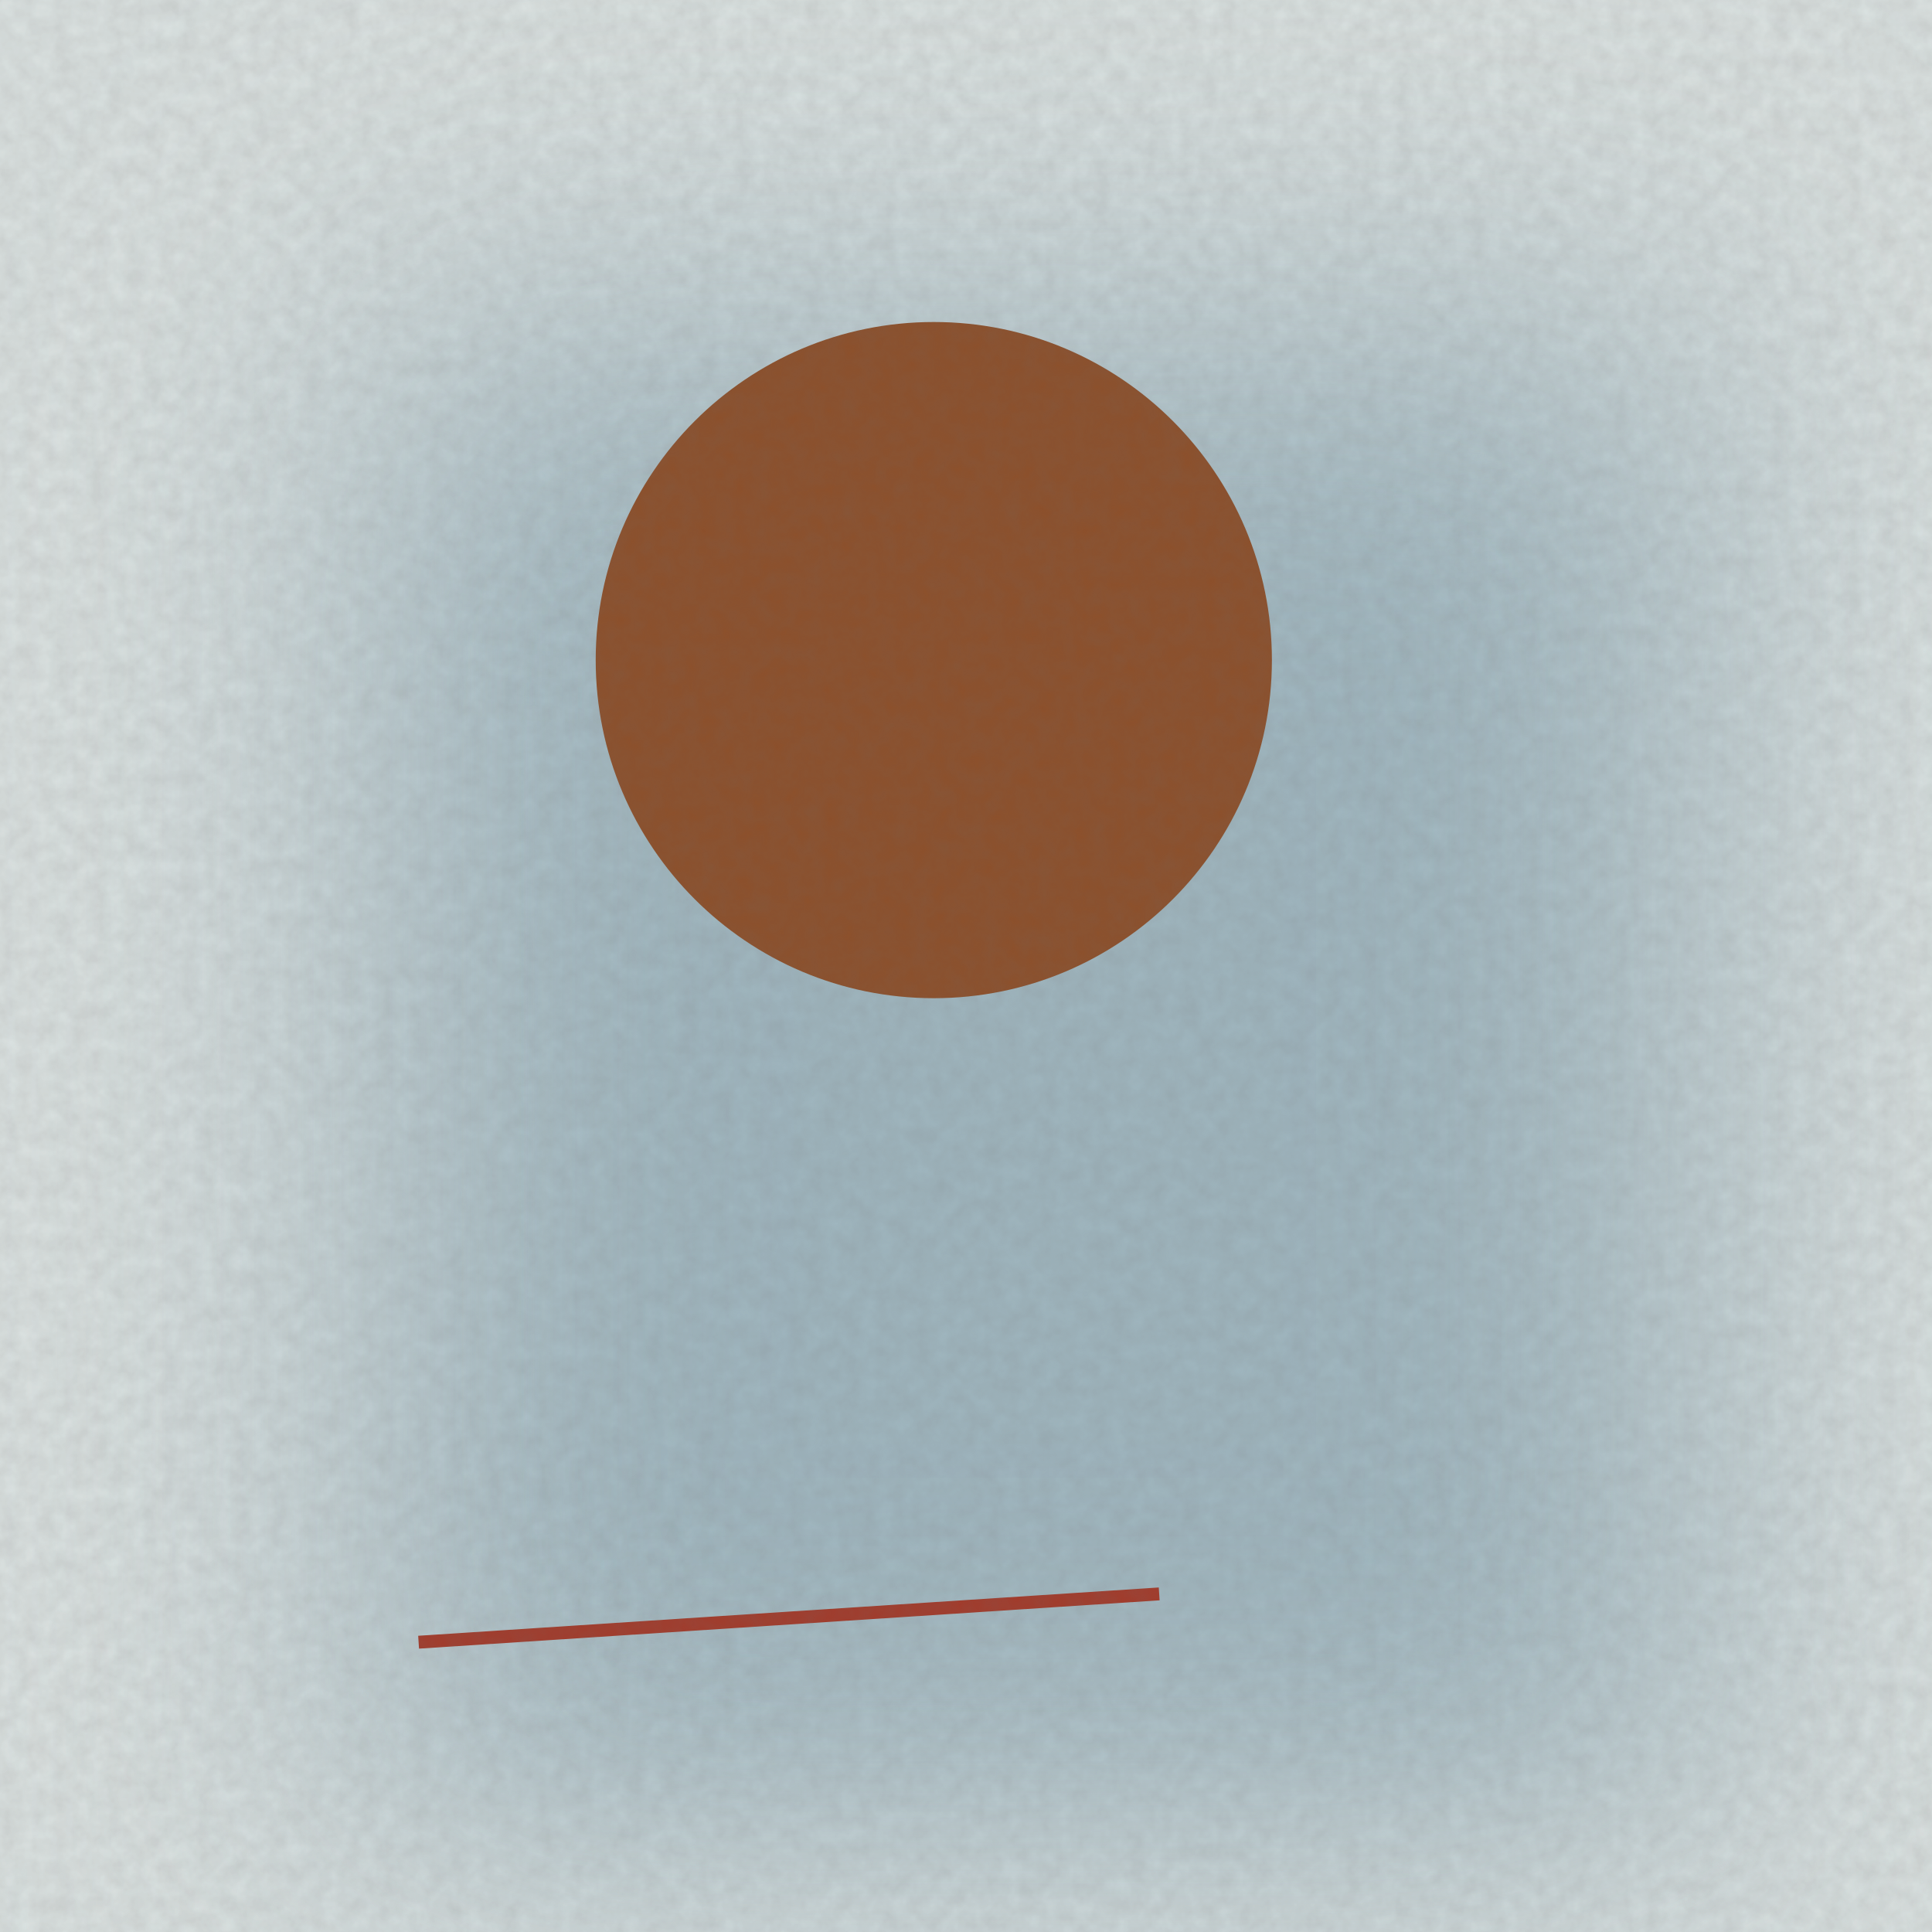
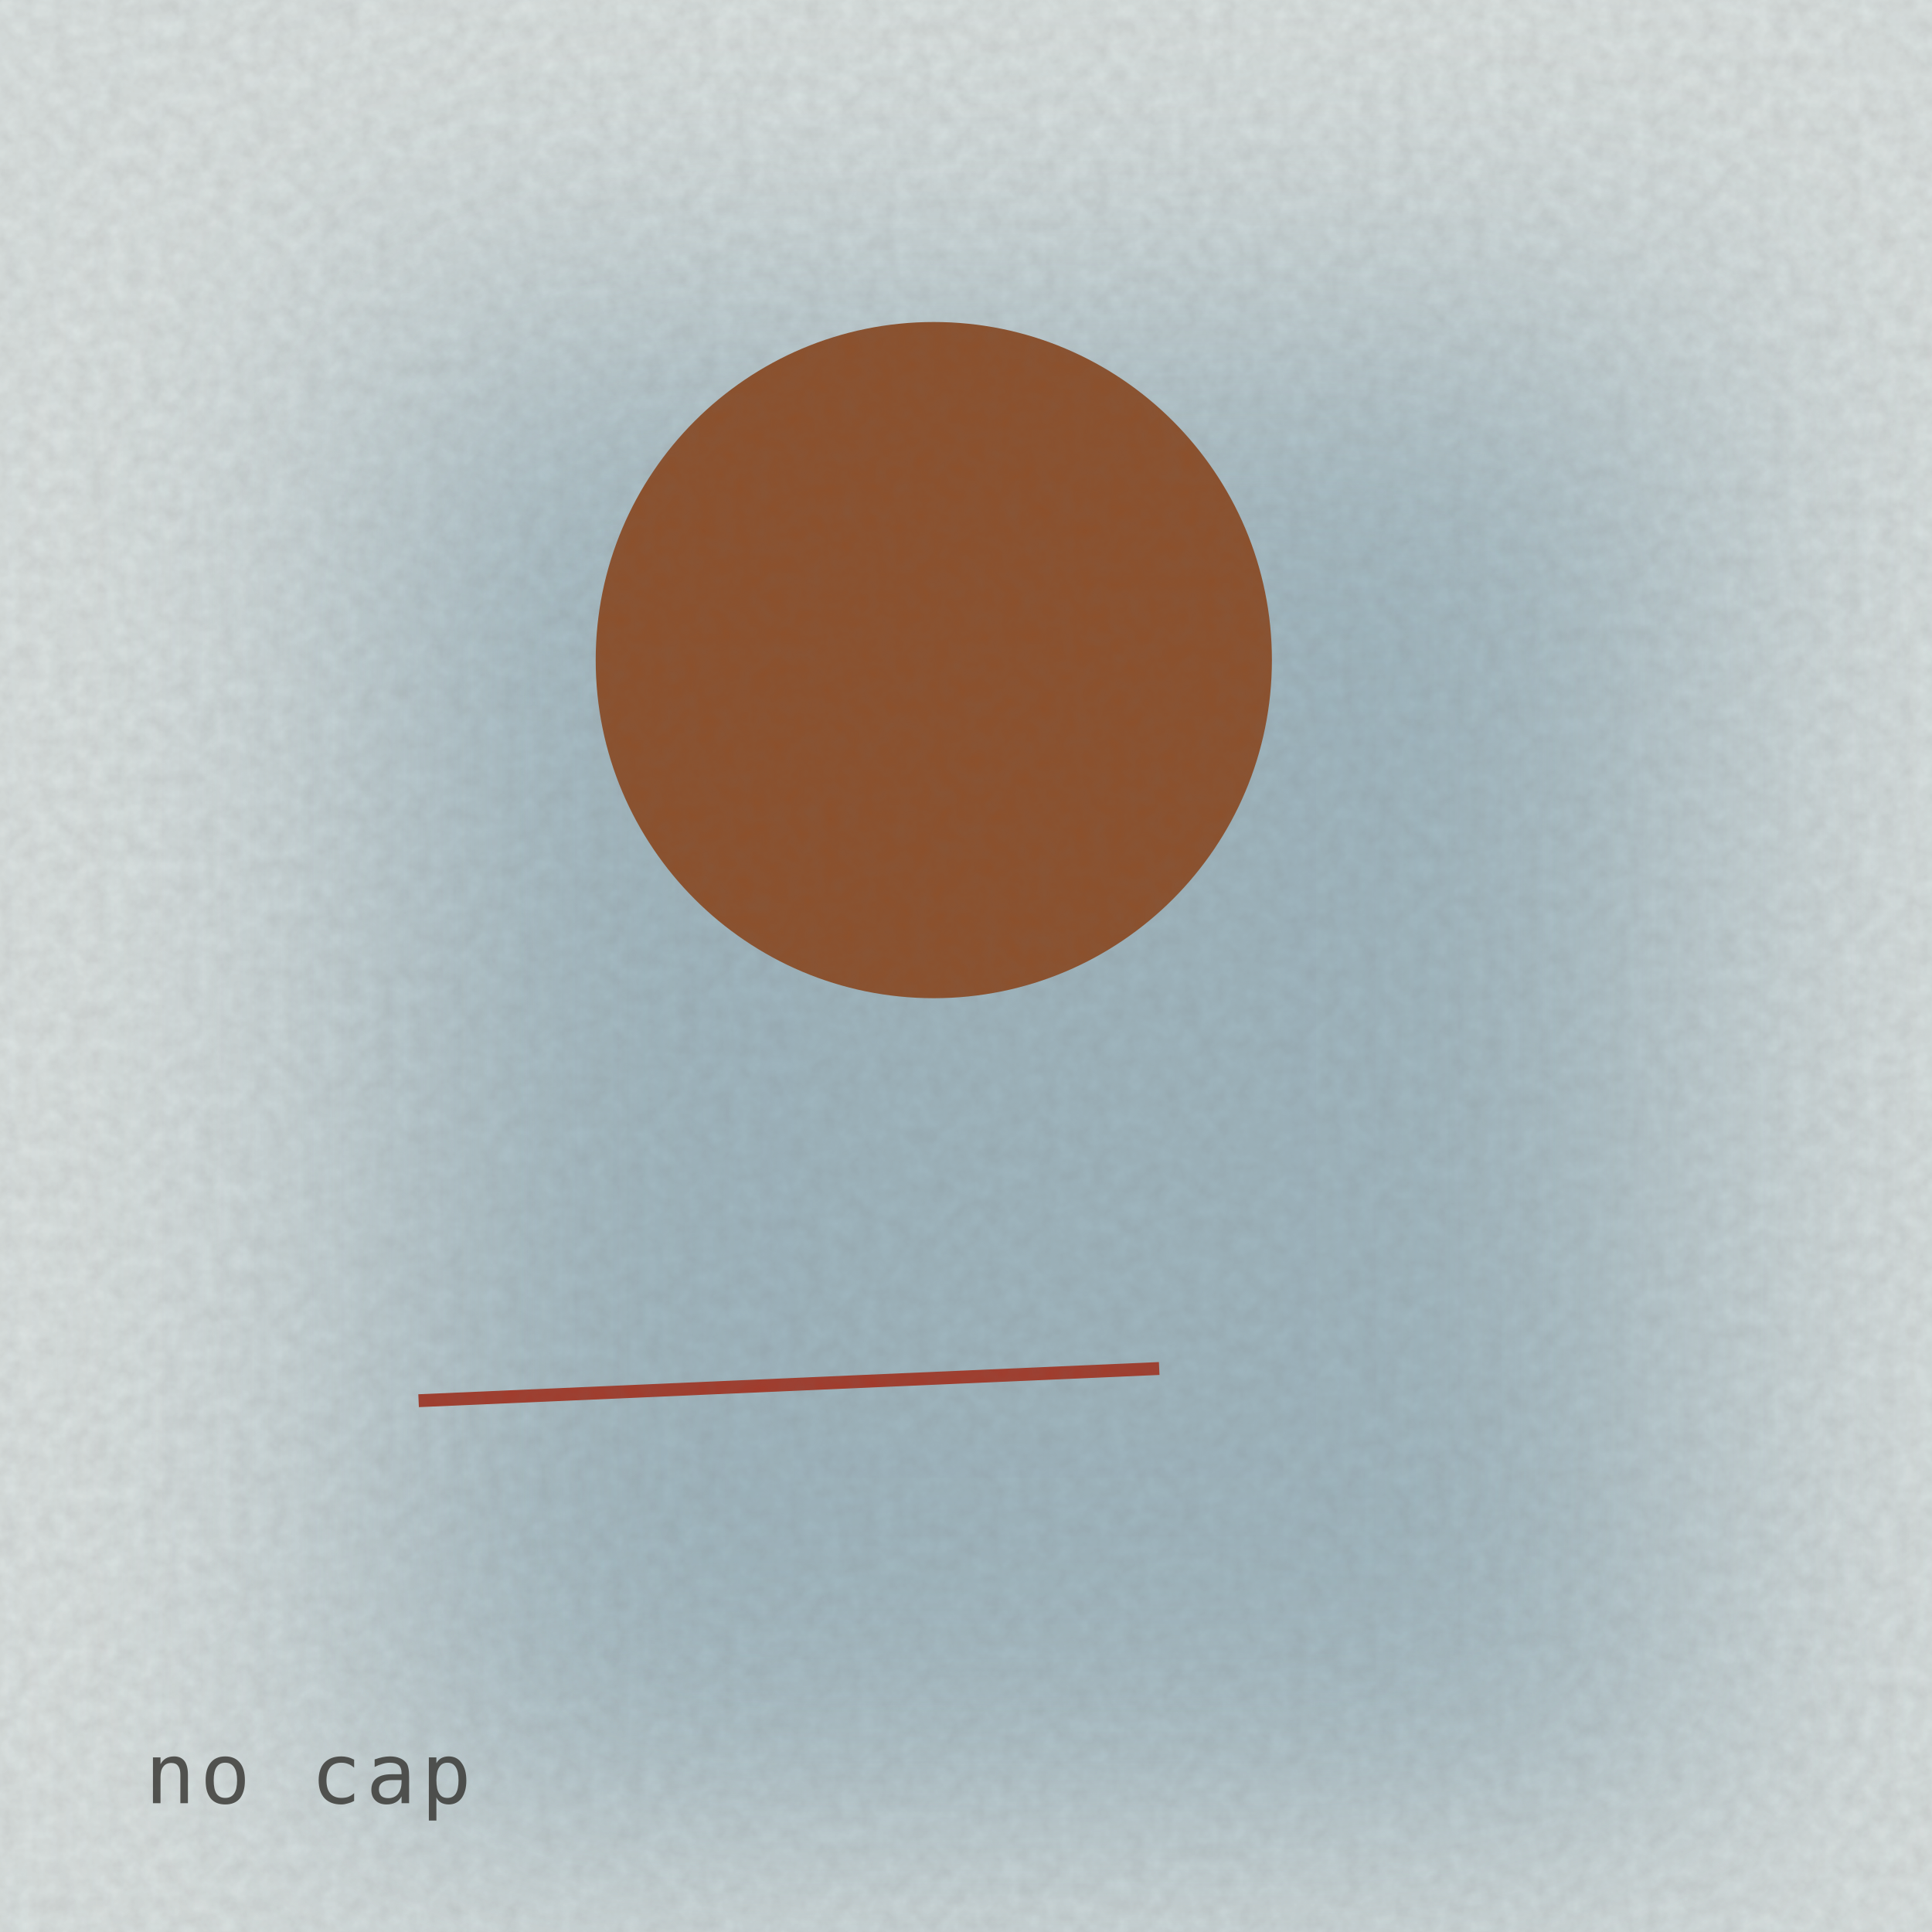
<svg xmlns="http://www.w3.org/2000/svg" viewBox="0 0 120 120" width="120" height="120">
  <defs>
    <clipPath id="c">
      <rect width="120" height="120" />
    </clipPath>
    <filter id="b" x="-50%" y="-50%" width="200%" height="200%">
      <feGaussianBlur stdDeviation="11" />
    </filter>
    <filter id="b2" x="-50%" y="-50%" width="200%" height="200%">
      <feGaussianBlur stdDeviation="4" />
    </filter>
    <filter id="g" x="0" y="0" width="100%" height="100%">
      <feTurbulence type="fractalNoise" baseFrequency="0.9" numOctaves="3" seed="534" stitchTiles="stitch" />
      <feColorMatrix type="matrix" values="0 0 0 0 0.17  0 0 0 0 0.16  0 0 0 0 0.15  0 0 0 0.55 0" />
    </filter>
    <pattern id="h" width="4" height="4" patternUnits="userSpaceOnUse">
      <circle cx="2" cy="2" r="0.9" fill="#2E2D2A" />
    </pattern>
  </defs>
  <g clip-path="url(#c)">
    <rect width="120" height="120" fill="#DCE3E2" />
    <rect x="23" y="20" width="83" height="96" fill="#9FB6BF" filter="url(#b)" />
    <circle cx="58" cy="41" r="21" fill="#8C4F2A" />
-     <line x1="26" y1="102" x2="72" y2="99" stroke="#A23A2A" stroke-width="0.8" />
+     <line x1="26" y1="87" x2="72" y2="85" stroke="#A23A2A" stroke-width="0.8" />
    <rect width="120" height="120" filter="url(#g)" opacity="0.35" />
+     <text x="9" y="112" text-anchor="start" font-family="IBM Plex Mono, ui-monospace, Menlo, Consolas, monospace" font-size="5.2" letter-spacing="0.3" fill="#2E2D2A" fill-opacity="0.78">no cap</text>
  </g>
</svg>
